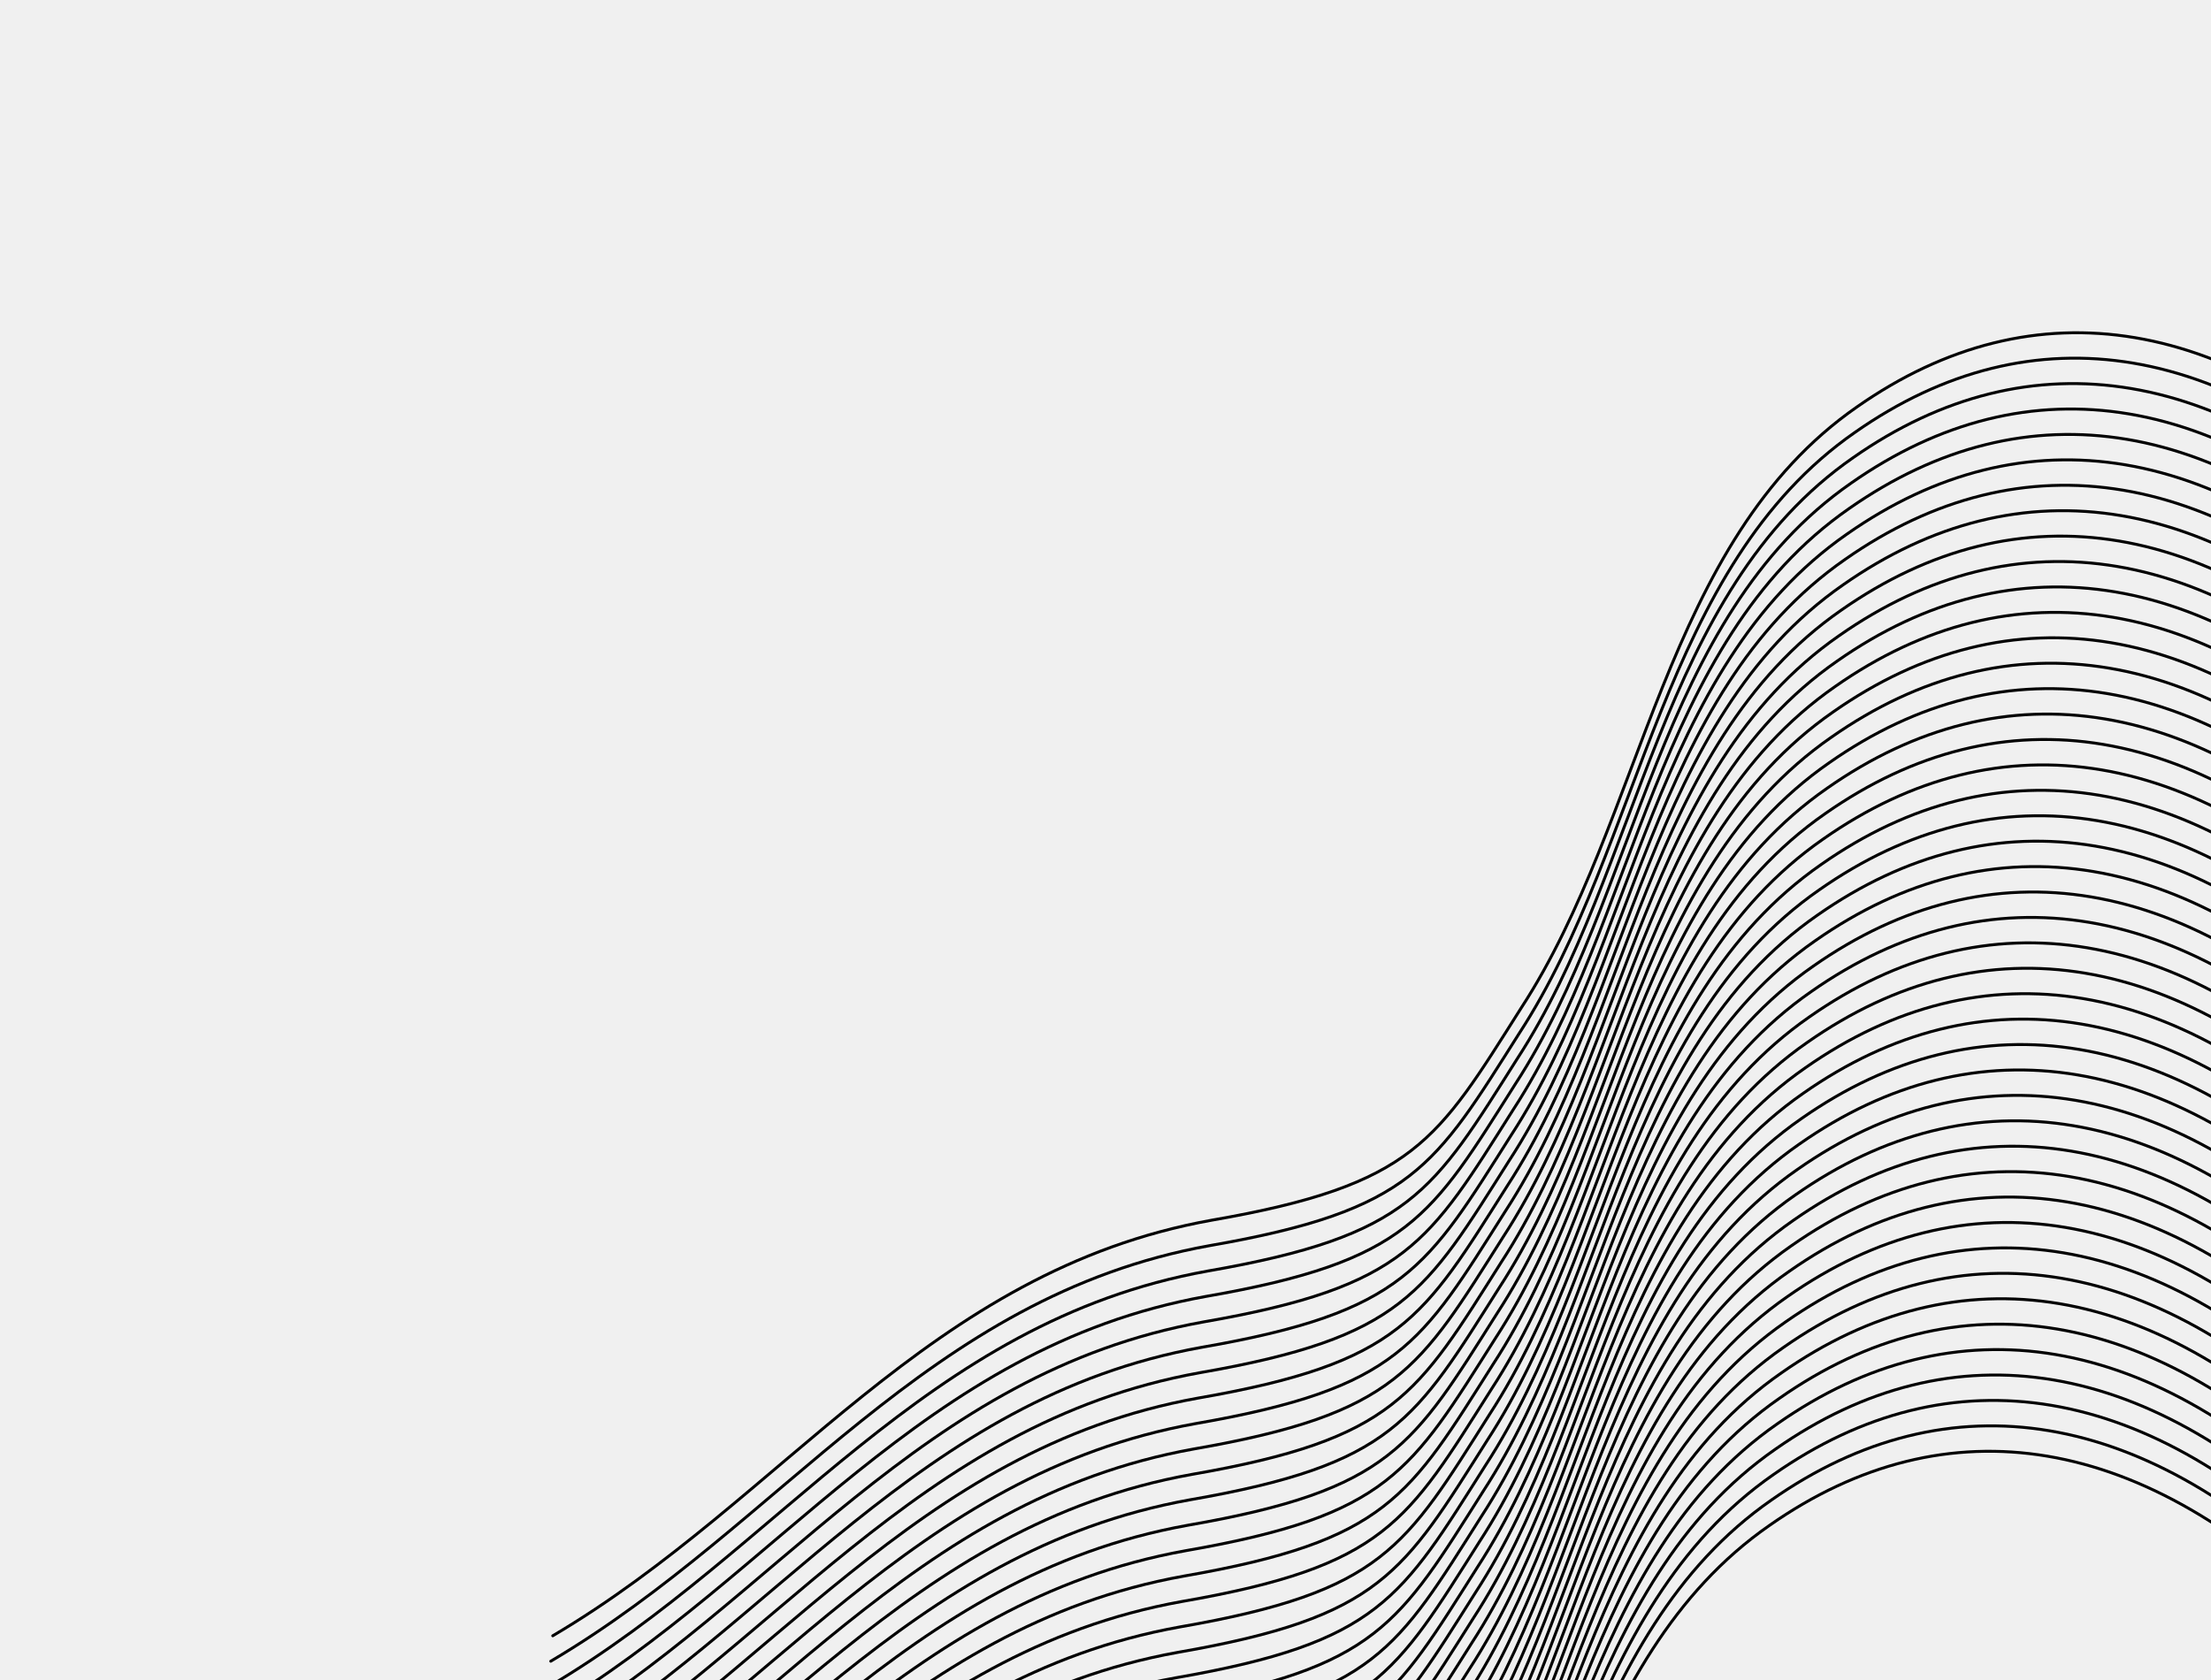
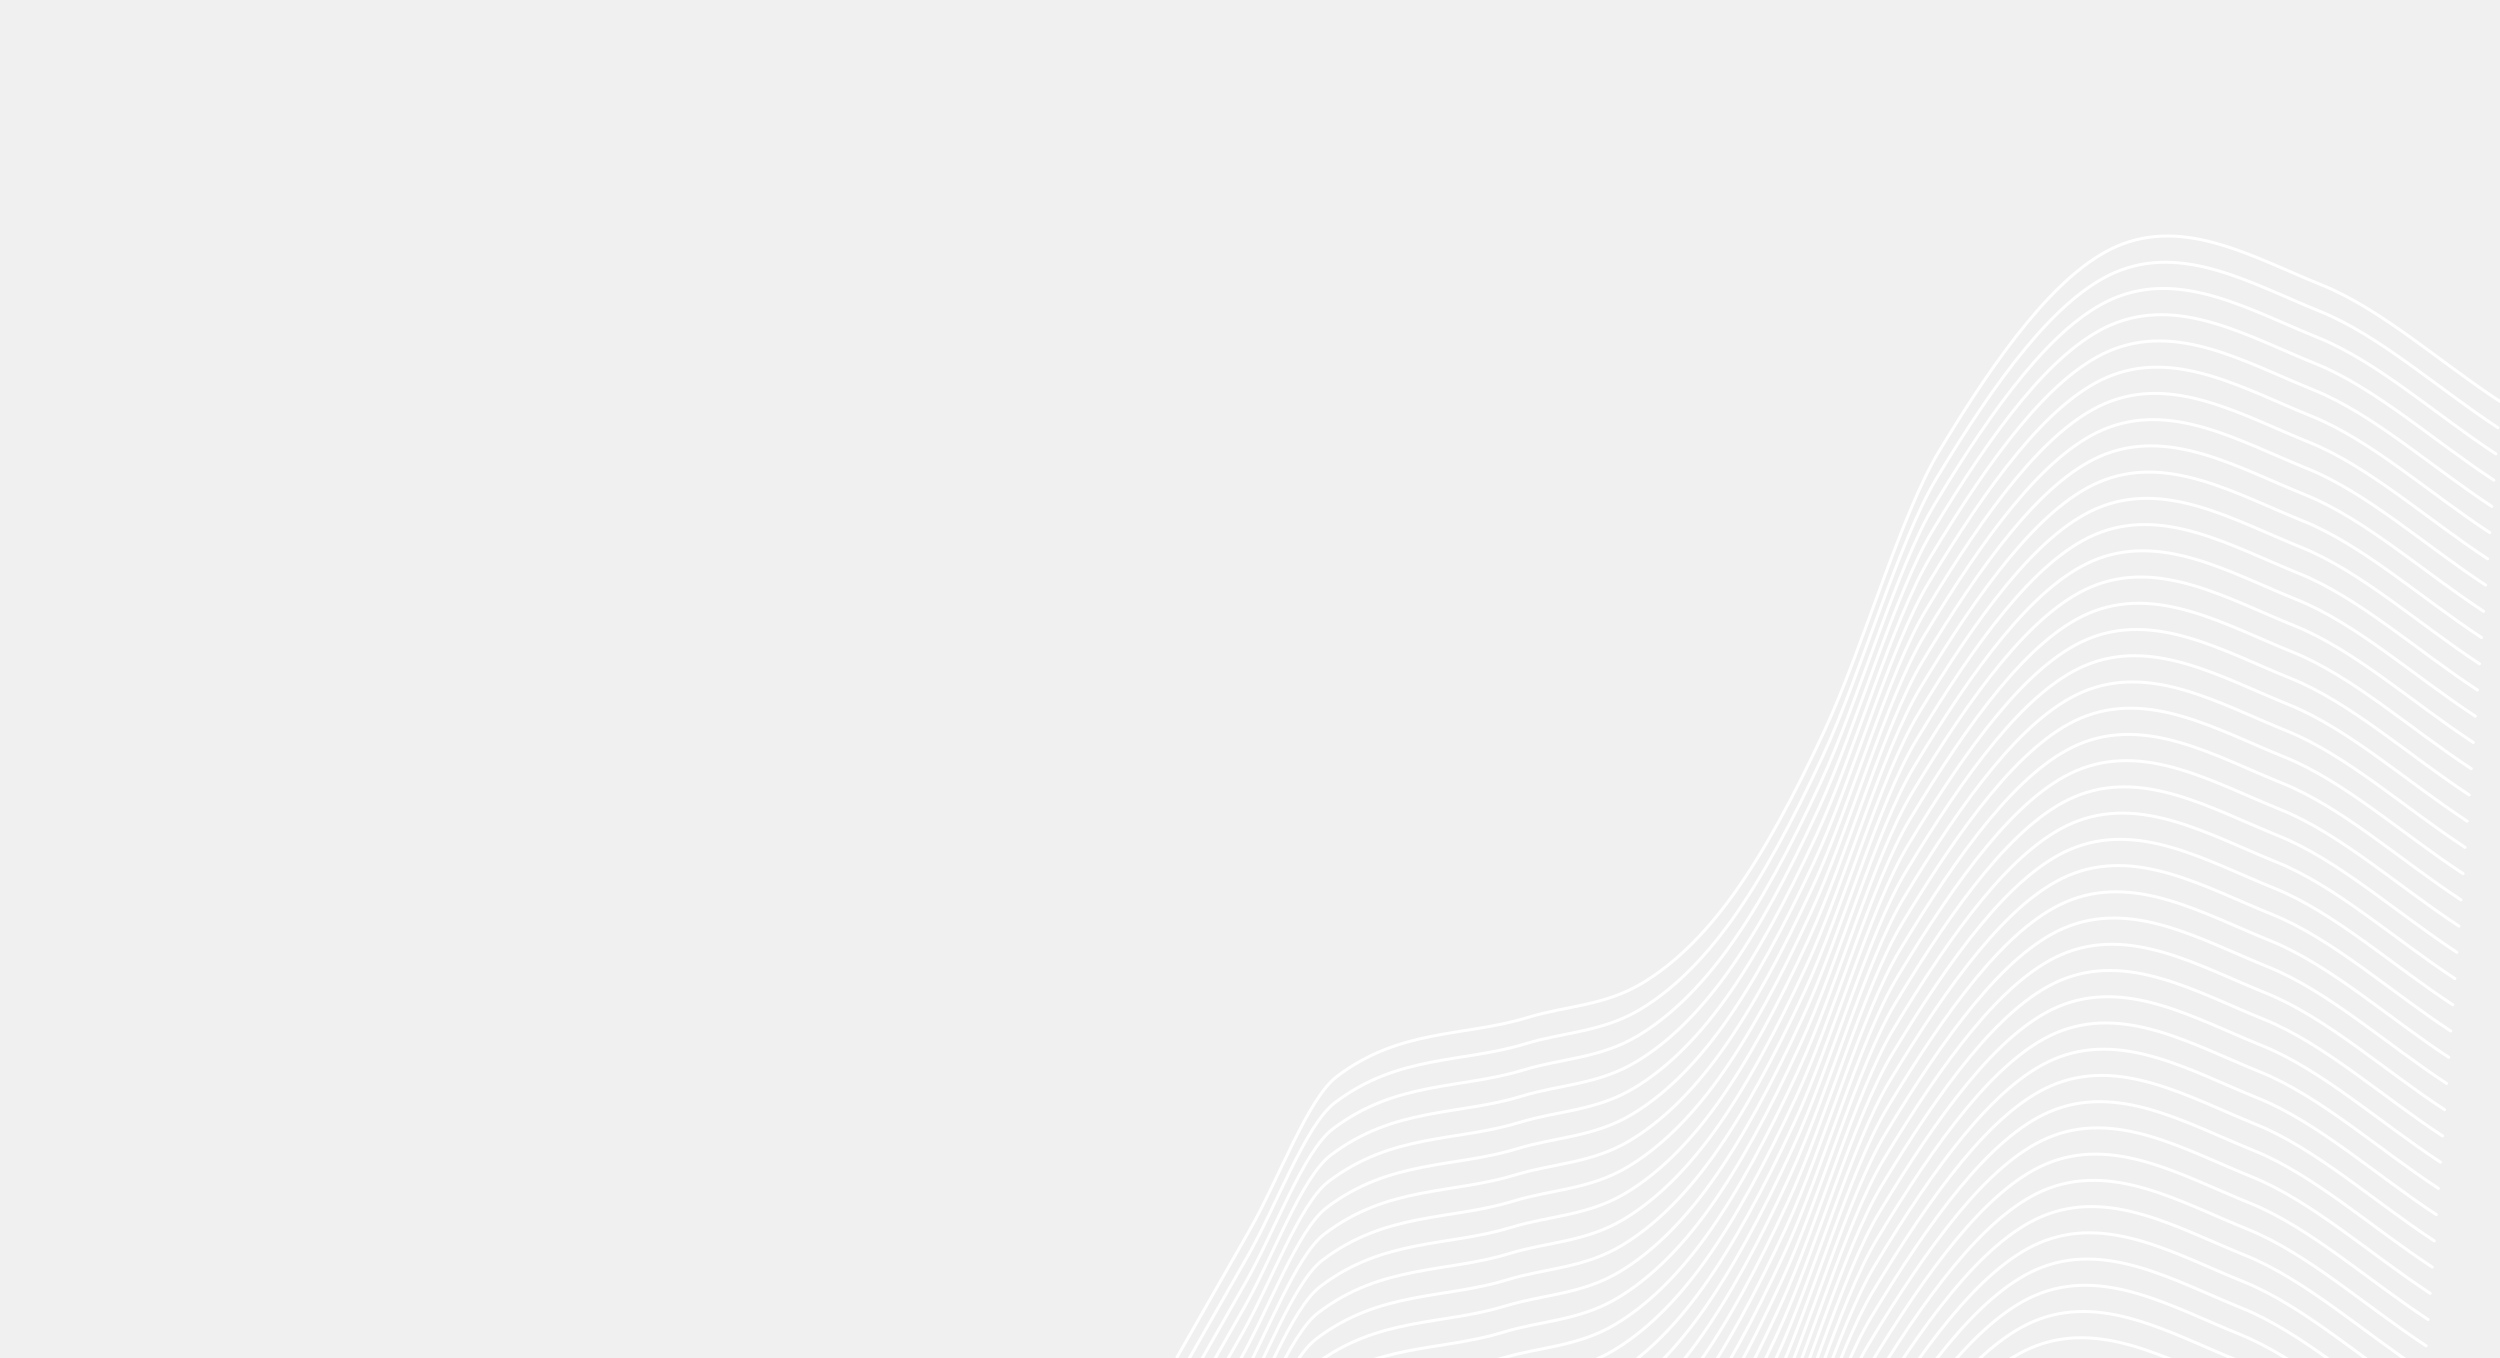
- <svg xmlns="http://www.w3.org/2000/svg" width="1000" height="760" viewBox="0 0 1000 760" fill="none">
+ <svg xmlns="http://www.w3.org/2000/svg" width="1096" height="595" viewBox="0 0 1096 595" fill="none">
  <defs>
-     <path id="wave-contour" d="M250 740 C355 678 420 575 548 552 C640 536 650 516 688 456 C744 370 752 245 840 184 C920 128 1010 142 1095 228" />
+     <path id="wave-contour" d="M516.0 595.0 C526.7 576.3 537.3 557.7 548.0 539.0 C560.7 516.7 573.3 481.7 586.0 472.0 C614.0 450.7 642.0 454.6 670.0 446.0 C686.7 440.9 703.3 441.0 720.0 431.0 C733.3 423.0 746.7 410.5 760.0 392.0 C773.3 373.5 786.7 348.7 800.0 320.0 C816.7 284.1 833.3 225.6 850.0 198.0 C876.0 154.9 902.0 119.3 928.0 108.0 C958.0 95.0 988.0 112.9 1018.0 125.0 C1044.0 135.5 1070.0 159.0 1096.0 176.0" />
  </defs>
-   <g stroke="#000" stroke-width="1.32" stroke-linecap="round" stroke-linejoin="round">
+   <g stroke="#fff" stroke-width="1.32" stroke-linecap="round" stroke-linejoin="round">
    <use href="#wave-contour" />
    <use href="#wave-contour" transform="translate(-0.9 11.5)" />
    <use href="#wave-contour" transform="translate(-1.8 23)" />
    <use href="#wave-contour" transform="translate(-2.7 34.5)" />
    <use href="#wave-contour" transform="translate(-3.6 46)" />
    <use href="#wave-contour" transform="translate(-4.5 57.5)" />
    <use href="#wave-contour" transform="translate(-5.4 69)" />
    <use href="#wave-contour" transform="translate(-6.3 80.5)" />
    <use href="#wave-contour" transform="translate(-7.2 92)" />
    <use href="#wave-contour" transform="translate(-8.1 103.5)" />
    <use href="#wave-contour" transform="translate(-9 115)" />
    <use href="#wave-contour" transform="translate(-9.9 126.5)" />
    <use href="#wave-contour" transform="translate(-10.8 138)" />
    <use href="#wave-contour" transform="translate(-11.7 149.5)" />
    <use href="#wave-contour" transform="translate(-12.6 161)" />
    <use href="#wave-contour" transform="translate(-13.5 172.5)" />
    <use href="#wave-contour" transform="translate(-14.4 184)" />
    <use href="#wave-contour" transform="translate(-15.3 195.5)" />
    <use href="#wave-contour" transform="translate(-16.2 207)" />
    <use href="#wave-contour" transform="translate(-17.1 218.5)" />
    <use href="#wave-contour" transform="translate(-18 230)" />
    <use href="#wave-contour" transform="translate(-18.9 241.5)" />
    <use href="#wave-contour" transform="translate(-19.8 253)" />
    <use href="#wave-contour" transform="translate(-20.7 264.5)" />
    <use href="#wave-contour" transform="translate(-21.6 276)" />
    <use href="#wave-contour" transform="translate(-22.5 287.5)" />
    <use href="#wave-contour" transform="translate(-23.4 299)" />
    <use href="#wave-contour" transform="translate(-24.3 310.5)" />
    <use href="#wave-contour" transform="translate(-25.2 322)" />
    <use href="#wave-contour" transform="translate(-26.1 333.5)" />
    <use href="#wave-contour" transform="translate(-27 345)" />
    <use href="#wave-contour" transform="translate(-27.9 356.5)" />
    <use href="#wave-contour" transform="translate(-28.8 368)" />
    <use href="#wave-contour" transform="translate(-29.7 379.5)" />
    <use href="#wave-contour" transform="translate(-30.6 391)" />
    <use href="#wave-contour" transform="translate(-31.5 402.5)" />
    <use href="#wave-contour" transform="translate(-32.4 414)" />
    <use href="#wave-contour" transform="translate(-33.3 425.5)" />
    <use href="#wave-contour" transform="translate(-34.2 437)" />
    <use href="#wave-contour" transform="translate(-35.1 448.5)" />
    <use href="#wave-contour" transform="translate(-36 460)" />
    <use href="#wave-contour" transform="translate(-36.9 471.5)" />
    <use href="#wave-contour" transform="translate(-37.8 483)" />
    <use href="#wave-contour" transform="translate(-38.7 494.5)" />
    <use href="#wave-contour" transform="translate(-39.6 506)" />
  </g>
</svg>
